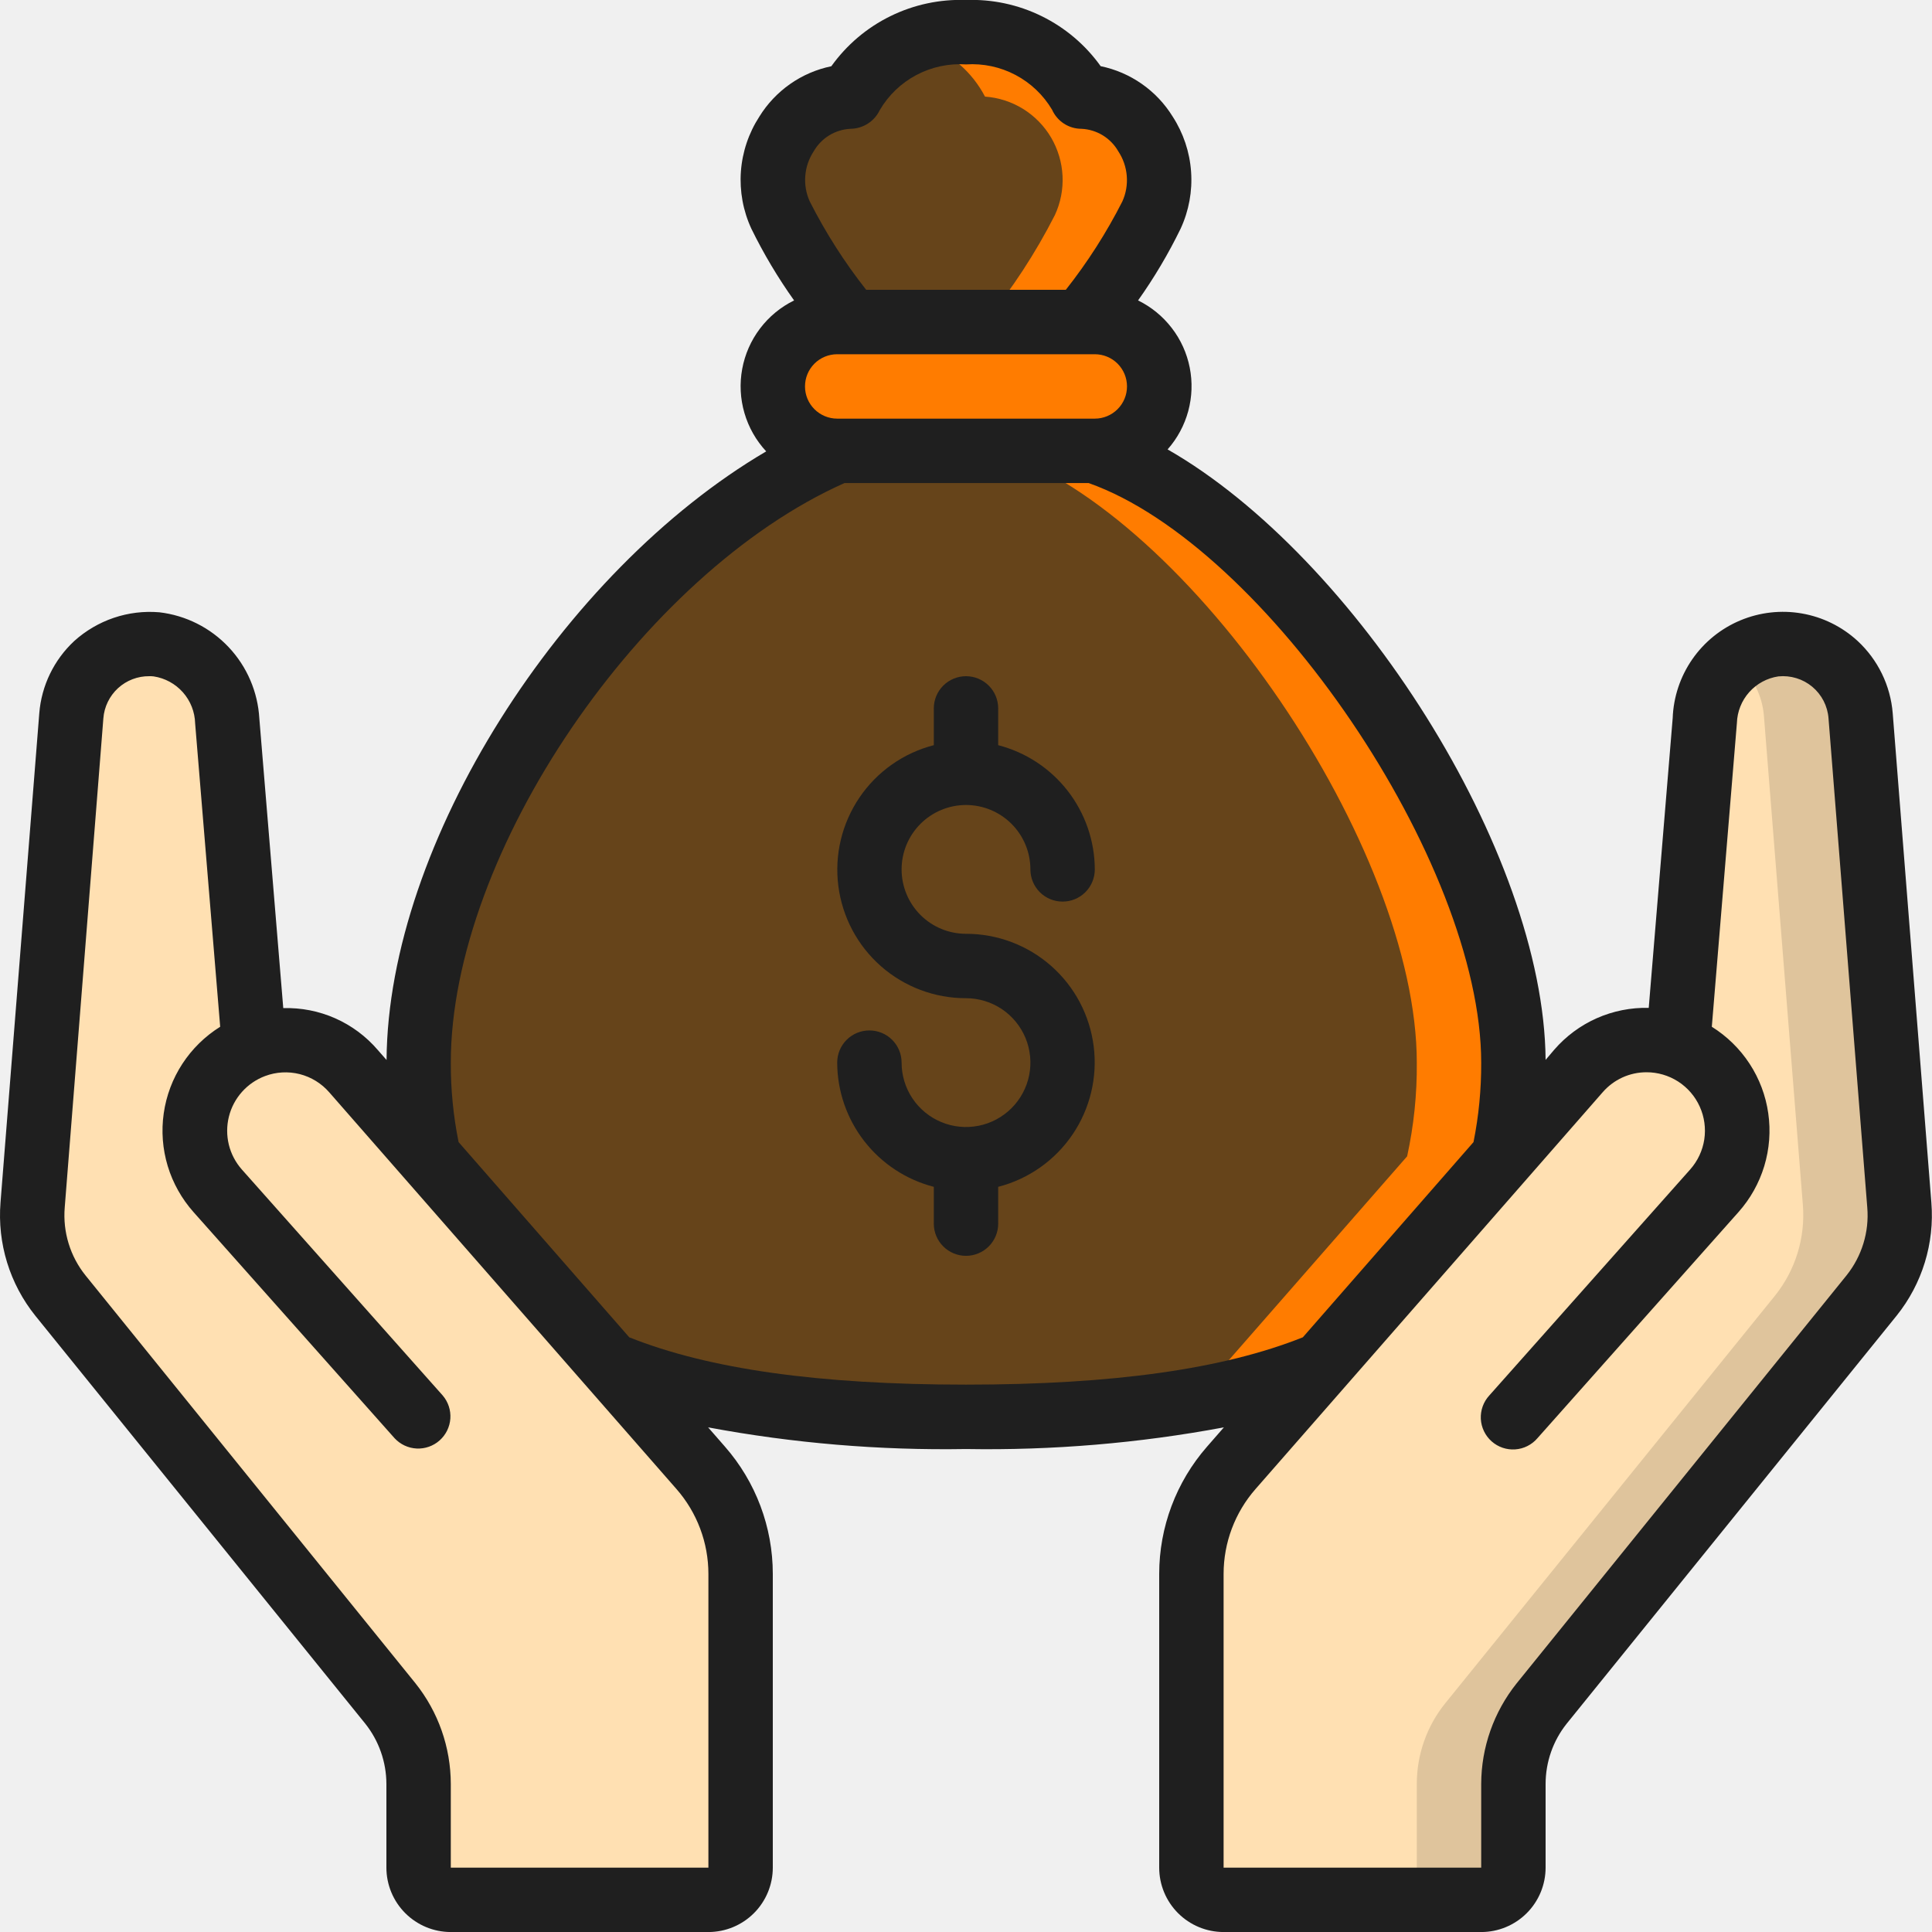
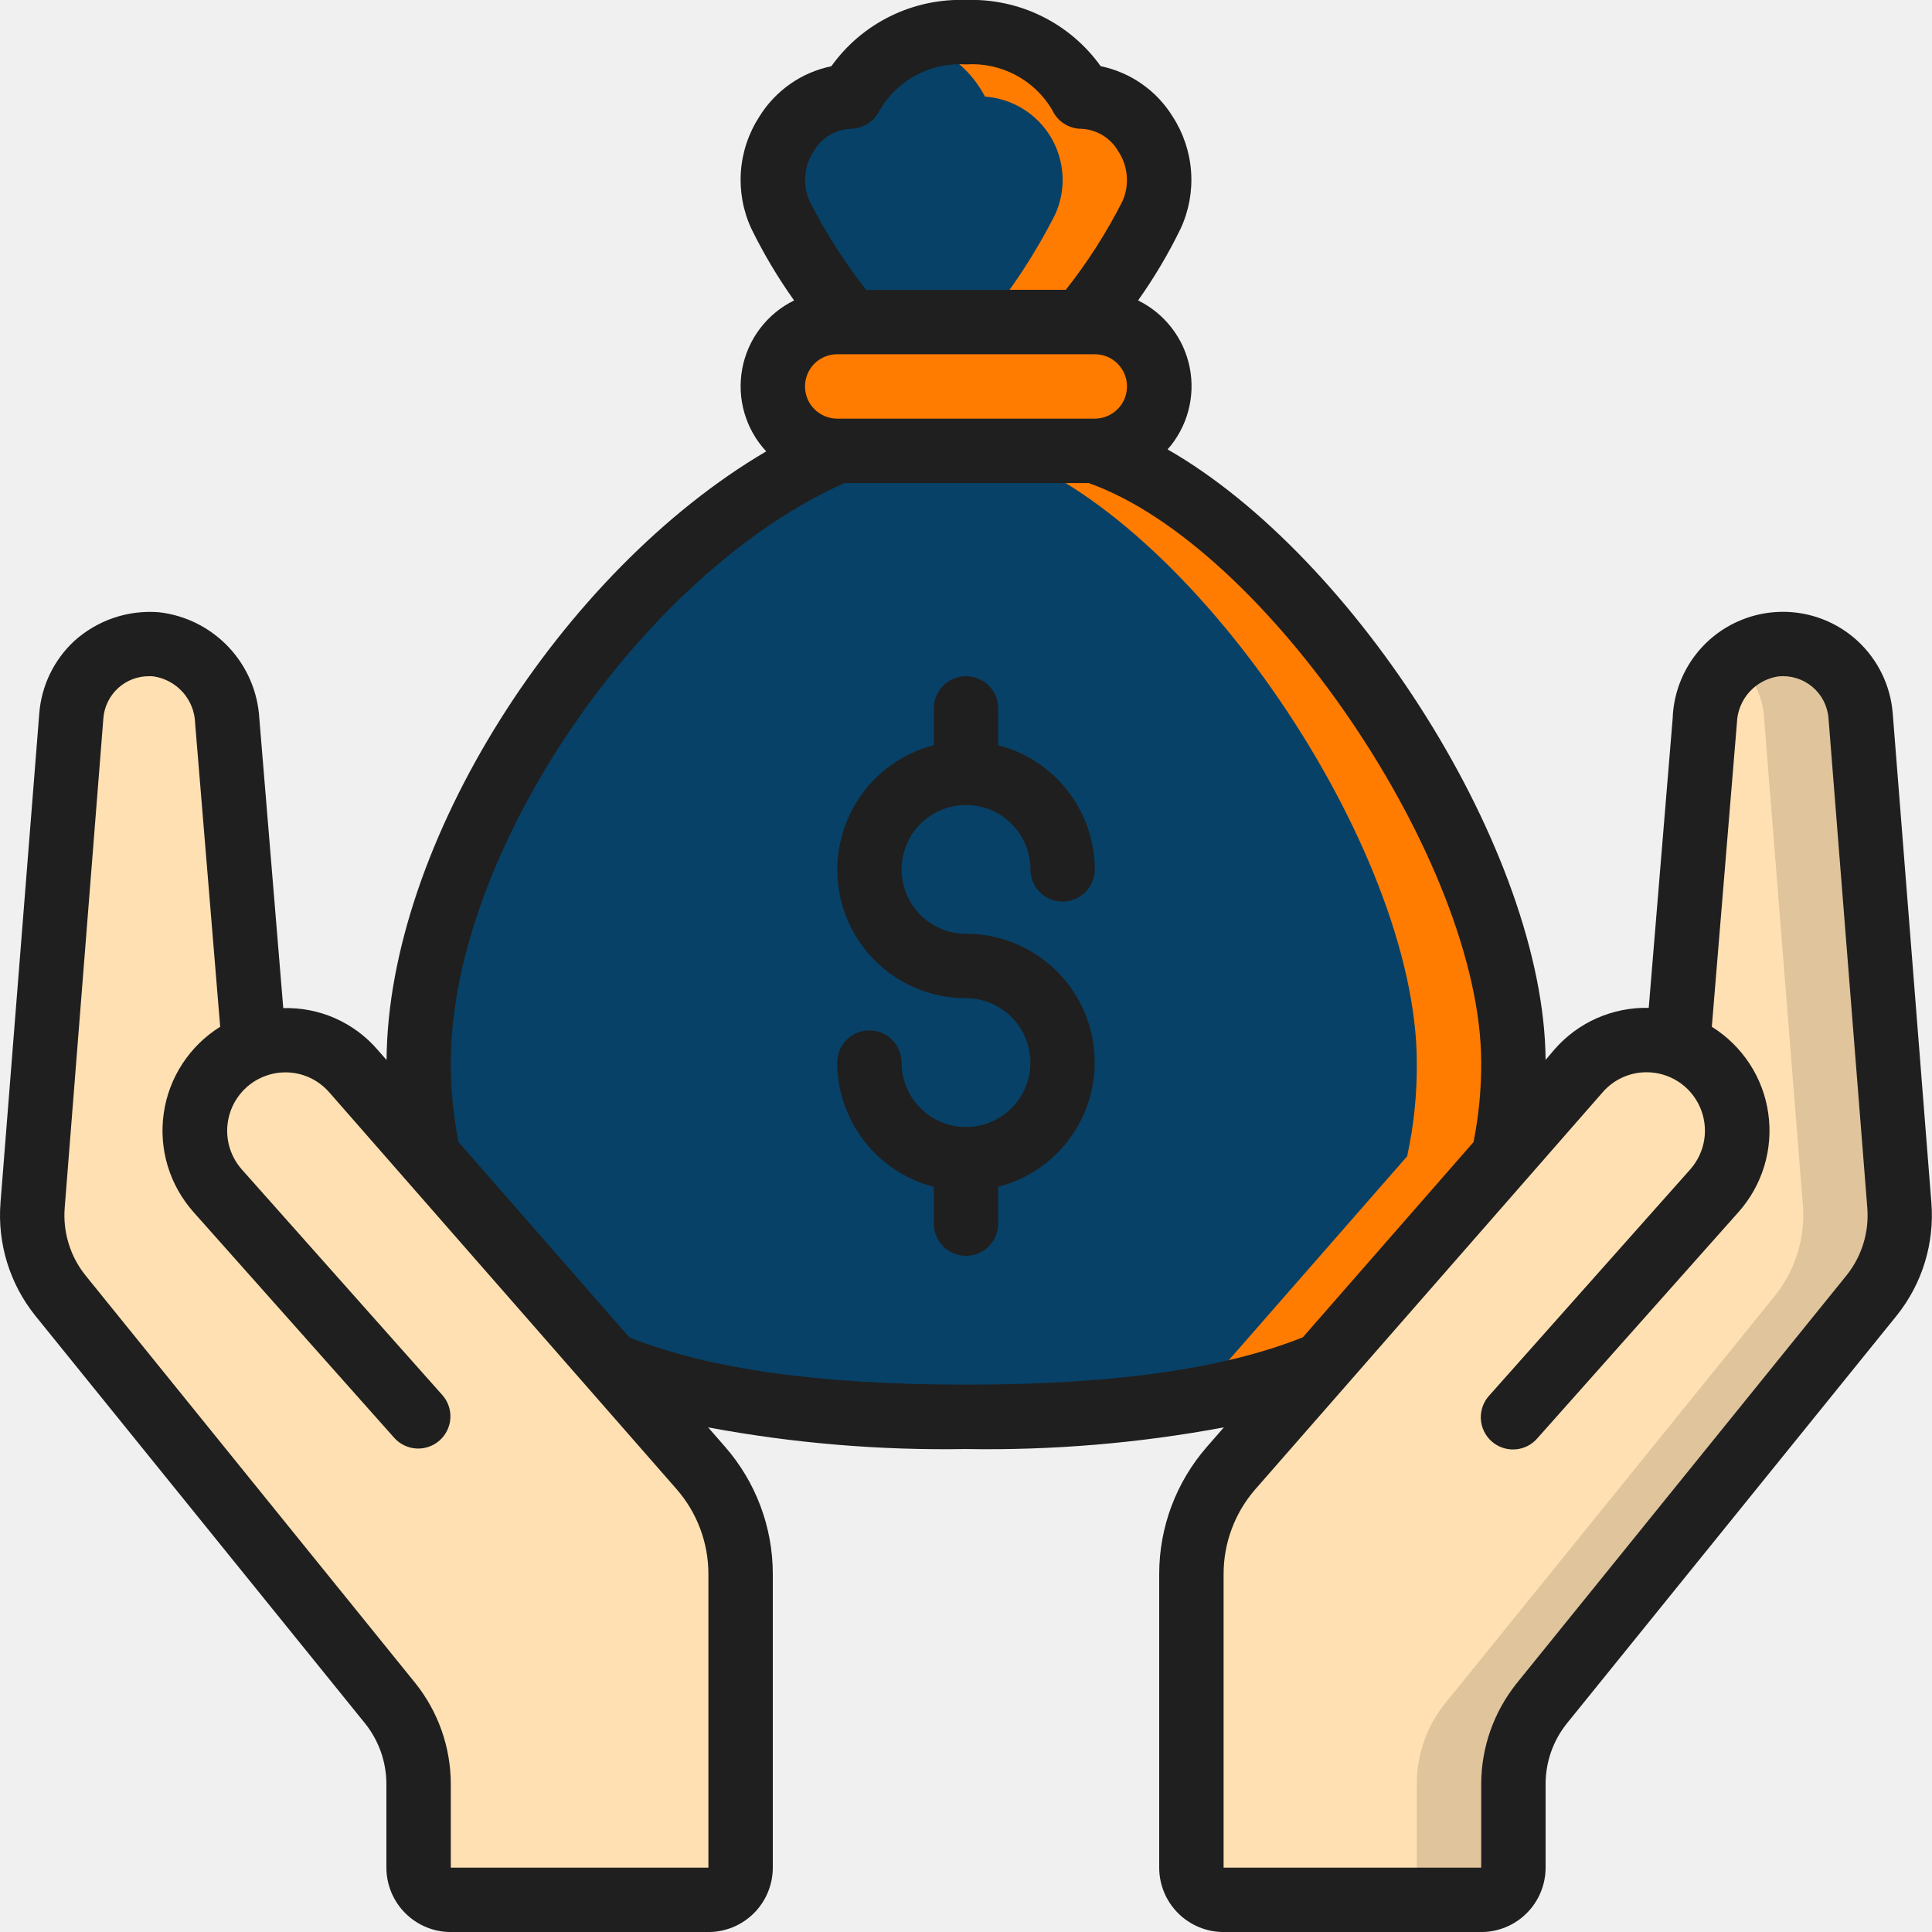
<svg xmlns="http://www.w3.org/2000/svg" width="60" height="60" viewBox="0 0 60 60" fill="none">
  <g clip-path="url(#clip0_95_3)">
    <path d="M46.7 35.91L49.02 33.261C49.395 32.832 49.891 32.527 50.443 32.388C50.995 32.249 51.577 32.281 52.11 32.48L52.94 22.381C52.971 21.79 53.208 21.229 53.61 20.796C54.012 20.363 54.554 20.085 55.14 20.011C55.46 19.98 55.782 20.013 56.089 20.108C56.396 20.204 56.68 20.36 56.926 20.566C57.172 20.773 57.374 21.027 57.521 21.312C57.667 21.598 57.755 21.91 57.78 22.23L58.99 37.42C59.07 38.437 58.759 39.446 58.12 40.24L47.88 52.901C47.31 53.609 47 54.491 47 55.401V58.001C47 58.266 46.895 58.52 46.707 58.708C46.52 58.895 46.265 59.001 46 59.001H38C37.735 59.001 37.48 58.895 37.293 58.708C37.105 58.52 37 58.266 37 58.001V48.88C37 47.67 37.441 46.5 38.24 45.59L46.7 35.91Z" fill="#FFE0B2" />
    <path d="M57.78 22.23C57.755 21.91 57.667 21.598 57.521 21.312C57.374 21.027 57.172 20.773 56.926 20.566C56.68 20.36 56.396 20.204 56.089 20.108C55.782 20.013 55.46 19.98 55.14 20.011C54.676 20.056 54.236 20.242 53.881 20.544C53.923 20.578 53.97 20.604 54.01 20.643C54.457 21.058 54.731 21.626 54.78 22.233L55.99 37.423C56.07 38.44 55.759 39.449 55.12 40.243L44.88 52.901C44.31 53.609 44 54.491 44 55.401V58.001C44 58.266 43.895 58.52 43.707 58.708C43.52 58.895 43.265 59.001 43 59.001H46C46.265 59.001 46.52 58.895 46.707 58.708C46.895 58.52 47 58.266 47 58.001V55.401C47 54.491 47.31 53.609 47.88 52.901L58.12 40.24C58.759 39.446 59.07 38.437 58.99 37.42L57.78 22.23Z" fill="#DFC49C" />
    <path d="M23 48.88V58.001C23 58.266 22.895 58.52 22.707 58.708C22.52 58.895 22.265 59.001 22 59.001H14C13.735 59.001 13.48 58.895 13.293 58.708C13.105 58.52 13 58.266 13 58.001V55.401C13 54.491 12.69 53.609 12.12 52.901L1.88 40.24C1.241 39.446 0.93 38.437 1.01 37.42L2.22 22.23C2.244 21.91 2.333 21.598 2.479 21.312C2.626 21.027 2.828 20.773 3.074 20.566C3.32 20.36 3.604 20.204 3.911 20.108C4.218 20.013 4.54 19.98 4.86 20.011C5.446 20.085 5.987 20.364 6.389 20.797C6.791 21.23 7.029 21.79 7.06 22.381L7.89 32.48C8.423 32.281 9.005 32.249 9.557 32.388C10.109 32.527 10.605 32.832 10.98 33.261L21.76 45.59C22.559 46.5 23 47.67 23 48.88Z" fill="#FFE0B2" />
    <path d="M36 12.001C35.996 12.53 35.784 13.036 35.41 13.41C35.036 13.785 34.529 13.997 34 14.001H26C25.47 13.999 24.962 13.788 24.587 13.413C24.213 13.038 24.002 12.53 24 12.001C24.004 11.471 24.216 10.965 24.59 10.591C24.964 10.216 25.471 10.004 26 10.001H34C34.53 10.002 35.038 10.213 35.413 10.588C35.787 10.963 35.998 11.47 36 12.001Z" fill="#ff7c00" />
-     <path d="M35.76 6.681C35.158 7.862 34.43 8.975 33.59 10.001H26.41C25.57 8.975 24.842 7.862 24.24 6.681C24.08 6.347 23.998 5.981 24 5.611C23.987 4.948 24.23 4.307 24.68 3.82C25.129 3.334 25.749 3.04 26.41 3.001C26.759 2.363 27.281 1.836 27.916 1.483C28.552 1.129 29.274 0.962 30 1.001C31.026 0.97 32.026 1.327 32.8 2.001C33.124 2.281 33.392 2.621 33.59 3.001C34.009 3.03 34.415 3.161 34.773 3.382C35.13 3.604 35.428 3.908 35.642 4.27C35.855 4.633 35.978 5.041 35.998 5.461C36.019 5.881 35.937 6.299 35.76 6.681Z" fill="#66441a" />
+     <path d="M35.76 6.681C35.158 7.862 34.43 8.975 33.59 10.001H26.41C25.57 8.975 24.842 7.862 24.24 6.681C24.08 6.347 23.998 5.981 24 5.611C23.987 4.948 24.23 4.307 24.68 3.82C25.129 3.334 25.749 3.04 26.41 3.001C26.759 2.363 27.281 1.836 27.916 1.483C28.552 1.129 29.274 0.962 30 1.001C31.026 0.97 32.026 1.327 32.8 2.001C33.124 2.281 33.392 2.621 33.59 3.001C34.009 3.03 34.415 3.161 34.773 3.382C35.13 3.604 35.428 3.908 35.642 4.27C35.855 4.633 35.978 5.041 35.998 5.461C36.019 5.881 35.937 6.299 35.76 6.681Z" fill="#074167" />
    <path d="M33.59 3C33.392 2.621 33.124 2.281 32.8 2C32.026 1.327 31.026 0.97 30 1C29.489 0.999 28.982 1.085 28.5 1.255C28.977 1.418 29.419 1.671 29.8 2C30.124 2.281 30.392 2.621 30.59 3C31.009 3.03 31.415 3.161 31.773 3.382C32.13 3.604 32.428 3.908 32.642 4.27C32.855 4.633 32.977 5.041 32.998 5.461C33.019 5.881 32.937 6.299 32.76 6.68C32.158 7.862 31.43 8.975 30.59 10.001H33.59C34.43 8.975 35.158 7.862 35.76 6.68C35.937 6.299 36.019 5.881 35.998 5.461C35.977 5.041 35.855 4.633 35.642 4.27C35.428 3.908 35.13 3.604 34.773 3.382C34.415 3.161 34.009 3.03 33.59 3Z" fill="#ff7c00" />
-     <path d="M47 33.001C47.009 33.979 46.909 34.955 46.7 35.91L41.04 42.38C38.15 43.59 34.35 44.001 30 44.001C25.65 44.001 21.85 43.59 18.96 42.38L13.3 35.91C13.092 34.955 12.991 33.979 13 33.001C13 26.351 19 17 26 14.001H34C40 16 47 26.351 47 33.001Z" fill="#66441a" />
+     <path d="M47 33.001C47.009 33.979 46.909 34.955 46.7 35.91L41.04 42.38C38.15 43.59 34.35 44.001 30 44.001C25.65 44.001 21.85 43.59 18.96 42.38L13.3 35.91C13.092 34.955 12.991 33.979 13 33.001C13 26.351 19 17 26 14.001H34C40 16 47 26.351 47 33.001Z" fill="#074167" />
    <path d="M34 14.001H31C37 16 44 26.351 44 33.001C44.009 33.979 43.908 34.955 43.7 35.91L38.04 42.38C34.983 43.485 31.75 44.027 28.5 43.98C28.993 43.992 29.492 43.999 30 43.999C34.35 43.999 38.15 43.59 41.04 42.38L46.7 35.91C46.908 34.954 47.009 33.978 47 33.001C47 26.351 40 16 34 14.001Z" fill="#ff7c00" />
    <path d="M57.685 19.901C57.203 19.459 56.604 19.164 55.96 19.052C55.315 18.939 54.652 19.014 54.049 19.266C53.445 19.518 52.927 19.938 52.554 20.476C52.182 21.014 51.971 21.647 51.947 22.3L51.203 31.3C50.648 31.287 50.097 31.397 49.59 31.621C49.082 31.846 48.631 32.181 48.268 32.6L48 32.916C47.95 26.45 42.078 17.284 36.261 13.957C36.563 13.615 36.783 13.207 36.902 12.767C37.021 12.326 37.037 11.864 36.948 11.416C36.86 10.969 36.669 10.547 36.39 10.186C36.112 9.824 35.754 9.531 35.344 9.33C35.845 8.624 36.287 7.879 36.666 7.1C36.922 6.547 37.034 5.937 36.99 5.329C36.947 4.72 36.75 4.132 36.418 3.62C36.172 3.221 35.847 2.876 35.462 2.607C35.077 2.337 34.642 2.15 34.182 2.055C33.709 1.394 33.08 0.86 32.35 0.502C31.62 0.143 30.813 -0.029 30 0C29.187 -0.029 28.38 0.144 27.65 0.503C26.92 0.861 26.291 1.396 25.818 2.057C25.358 2.152 24.923 2.339 24.538 2.609C24.154 2.878 23.828 3.223 23.582 3.622C23.25 4.134 23.053 4.722 23.009 5.33C22.966 5.939 23.078 6.549 23.334 7.102C23.715 7.88 24.159 8.625 24.661 9.33C24.245 9.535 23.883 9.833 23.603 10.203C23.323 10.572 23.134 11.001 23.05 11.457C22.966 11.912 22.989 12.381 23.119 12.826C23.248 13.271 23.48 13.679 23.795 14.018C17.45 17.745 12.049 26.189 12.005 32.919L11.732 32.608C11.371 32.186 10.919 31.85 10.412 31.625C9.904 31.4 9.352 31.292 8.797 31.308L8.054 22.314C8.007 21.487 7.67 20.702 7.102 20.099C6.534 19.495 5.771 19.111 4.948 19.015C4.47 18.975 3.989 19.033 3.534 19.187C3.08 19.341 2.662 19.586 2.306 19.907C1.676 20.493 1.288 21.294 1.22 22.151L0.016 37.343C-0.086 38.613 0.302 39.873 1.1 40.865L11.343 53.529C11.767 54.061 11.998 54.721 12 55.401V58.001C12 58.531 12.211 59.04 12.586 59.415C12.961 59.79 13.47 60.001 14 60.001H22C22.53 60.001 23.039 59.79 23.414 59.415C23.789 59.04 24 58.531 24 58.001V48.88C24 47.426 23.472 46.022 22.515 44.928L21.991 44.328C24.631 44.821 27.315 45.046 30 45.001C32.685 45.046 35.369 44.821 38.009 44.328L37.485 44.928C36.528 46.022 36 47.426 36 48.88V58.001C36 58.531 36.211 59.04 36.586 59.415C36.961 59.79 37.47 60.001 38 60.001H46C46.531 60.001 47.039 59.79 47.414 59.415C47.789 59.04 48 58.531 48 58.001V55.401C48.001 54.721 48.231 54.062 48.654 53.531L58.9 40.861C59.696 39.87 60.083 38.611 59.98 37.343L58.78 22.151C58.711 21.29 58.32 20.487 57.685 19.901ZM26 13.001C25.735 13.001 25.48 12.895 25.293 12.708C25.105 12.52 25 12.266 25 12.001C25 11.735 25.105 11.481 25.293 11.293C25.48 11.106 25.735 11.001 26 11.001H34C34.265 11.001 34.52 11.106 34.707 11.293C34.895 11.481 35 11.735 35 12.001C35 12.266 34.895 12.52 34.707 12.708C34.52 12.895 34.265 13.001 34 13.001H26ZM25.27 4.7C25.386 4.497 25.552 4.326 25.752 4.203C25.952 4.081 26.18 4.011 26.414 4C26.604 3.998 26.79 3.942 26.95 3.84C27.11 3.738 27.239 3.593 27.321 3.421C27.591 2.959 27.985 2.581 28.458 2.33C28.932 2.079 29.465 1.965 30 2C30.532 1.965 31.064 2.078 31.536 2.327C32.008 2.576 32.402 2.95 32.674 3.409C32.753 3.585 32.881 3.735 33.043 3.84C33.205 3.945 33.393 4 33.586 4C33.82 4.011 34.048 4.081 34.248 4.203C34.448 4.326 34.614 4.497 34.73 4.7C34.881 4.928 34.971 5.191 34.993 5.463C35.015 5.735 34.968 6.009 34.855 6.257C34.362 7.228 33.774 8.146 33.1 9H26.9C26.226 8.145 25.638 7.224 25.146 6.252C25.034 6.004 24.987 5.732 25.009 5.461C25.03 5.189 25.12 4.928 25.27 4.7ZM22 58.001H14V55.401C13.998 54.263 13.61 53.161 12.9 52.273L2.657 39.611C2.179 39.017 1.948 38.261 2.01 37.501L3.21 22.309C3.237 21.951 3.4 21.616 3.665 21.372C3.93 21.129 4.278 20.996 4.638 21C4.682 21 4.727 21 4.771 21.006C5.123 21.059 5.445 21.235 5.681 21.501C5.917 21.768 6.051 22.11 6.06 22.465L6.838 31.887C6.367 32.181 5.967 32.573 5.664 33.037C5.361 33.501 5.163 34.026 5.085 34.575C5.006 35.124 5.049 35.683 5.209 36.214C5.37 36.744 5.645 37.233 6.014 37.647L12.253 44.664C12.431 44.857 12.677 44.972 12.938 44.985C13.2 44.998 13.456 44.908 13.652 44.734C13.848 44.56 13.968 44.316 13.986 44.055C14.004 43.794 13.918 43.535 13.748 43.337L7.509 36.318C7.314 36.097 7.176 35.832 7.106 35.547C7.037 35.261 7.038 34.962 7.109 34.677C7.18 34.391 7.32 34.128 7.516 33.908C7.712 33.689 7.958 33.52 8.234 33.417C8.578 33.288 8.954 33.268 9.31 33.358C9.666 33.449 9.986 33.647 10.227 33.925L21.01 46.245C21.648 46.974 22 47.91 22 48.88V58.001ZM30 43.001C25.428 43.001 22.009 42.517 19.542 41.531L14.242 35.469C14.078 34.657 13.997 33.83 14 33.001C14 26.494 19.919 17.811 26.228 15.001H33.808C39.31 16.948 46 26.791 46 33.001C46.004 33.829 45.924 34.657 45.761 35.469L40.461 41.531C37.991 42.517 34.572 43.001 30 43.001ZM57.346 39.608L47.1 52.279C46.391 53.166 46.003 54.266 46 55.401V58.001H38V48.88C38 47.91 38.352 46.974 38.99 46.245L49.773 33.92C49.942 33.726 50.151 33.569 50.385 33.462C50.62 33.355 50.874 33.3 51.132 33.3C51.482 33.299 51.824 33.4 52.118 33.589C52.412 33.779 52.645 34.05 52.788 34.369C52.932 34.688 52.98 35.041 52.928 35.387C52.875 35.733 52.723 36.056 52.491 36.318L46.252 43.337C46.162 43.434 46.092 43.549 46.047 43.674C46.002 43.799 45.982 43.931 45.988 44.064C45.995 44.197 46.028 44.327 46.086 44.447C46.143 44.567 46.224 44.674 46.323 44.762C46.422 44.85 46.538 44.918 46.664 44.961C46.79 45.004 46.923 45.021 47.056 45.012C47.188 45.003 47.318 44.968 47.436 44.908C47.555 44.848 47.661 44.765 47.747 44.664L53.986 37.647C54.356 37.233 54.63 36.744 54.791 36.214C54.951 35.683 54.994 35.124 54.915 34.575C54.837 34.026 54.639 33.501 54.336 33.037C54.033 32.573 53.633 32.181 53.162 31.887L53.941 22.454C53.952 22.1 54.087 21.761 54.322 21.497C54.558 21.232 54.879 21.058 55.229 21.006C55.417 20.987 55.607 21.006 55.788 21.061C55.969 21.116 56.137 21.207 56.282 21.328C56.427 21.449 56.546 21.598 56.633 21.766C56.719 21.934 56.772 22.118 56.786 22.306L57.99 37.501C58.053 38.259 57.822 39.013 57.346 39.608Z" fill="#1F1F1F" />
    <path d="M30 25C30.53 25 31.039 25.211 31.414 25.586C31.789 25.961 32 26.47 32 27C32 27.266 32.105 27.52 32.293 27.708C32.48 27.895 32.735 28 33 28C33.265 28 33.52 27.895 33.707 27.708C33.895 27.52 34 27.266 34 27C33.997 26.116 33.7 25.258 33.158 24.56C32.615 23.862 31.856 23.363 31 23.142V22C31 21.735 30.895 21.481 30.707 21.293C30.52 21.106 30.265 21 30 21C29.735 21 29.48 21.106 29.293 21.293C29.105 21.481 29 21.735 29 22V23.142C28.058 23.385 27.238 23.962 26.692 24.767C26.146 25.572 25.912 26.548 26.035 27.512C26.158 28.477 26.628 29.364 27.358 30.006C28.088 30.648 29.028 31.002 30 31C30.396 31 30.782 31.118 31.111 31.337C31.44 31.557 31.696 31.87 31.848 32.235C31.999 32.601 32.039 33.003 31.962 33.391C31.884 33.779 31.694 34.135 31.414 34.415C31.134 34.694 30.778 34.885 30.39 34.962C30.002 35.039 29.6 35 29.235 34.848C28.869 34.697 28.557 34.441 28.337 34.112C28.117 33.783 28 33.396 28 33.001C28 32.735 27.895 32.481 27.707 32.293C27.52 32.106 27.265 32.001 27 32.001C26.735 32.001 26.48 32.106 26.293 32.293C26.105 32.481 26 32.735 26 33.001C26.003 33.885 26.299 34.743 26.842 35.441C27.385 36.139 28.144 36.637 29 36.858V38.001C29 38.266 29.105 38.52 29.293 38.708C29.48 38.895 29.735 39.001 30 39.001C30.265 39.001 30.52 38.895 30.707 38.708C30.895 38.52 31 38.266 31 38.001V36.858C31.942 36.616 32.762 36.038 33.308 35.234C33.854 34.429 34.088 33.453 33.965 32.489C33.842 31.524 33.372 30.637 32.642 29.995C31.912 29.353 30.972 28.999 30 29C29.47 29 28.961 28.79 28.586 28.415C28.211 28.04 28 27.531 28 27C28 26.47 28.211 25.961 28.586 25.586C28.961 25.211 29.47 25 30 25Z" fill="#1F1F1F" />
  </g>
  <defs>
    <clipPath id="clip0_95_3">
      <rect width="60" height="60" fill="white" transform="translate(0 0.000488281)" />
    </clipPath>
  </defs>
</svg>
